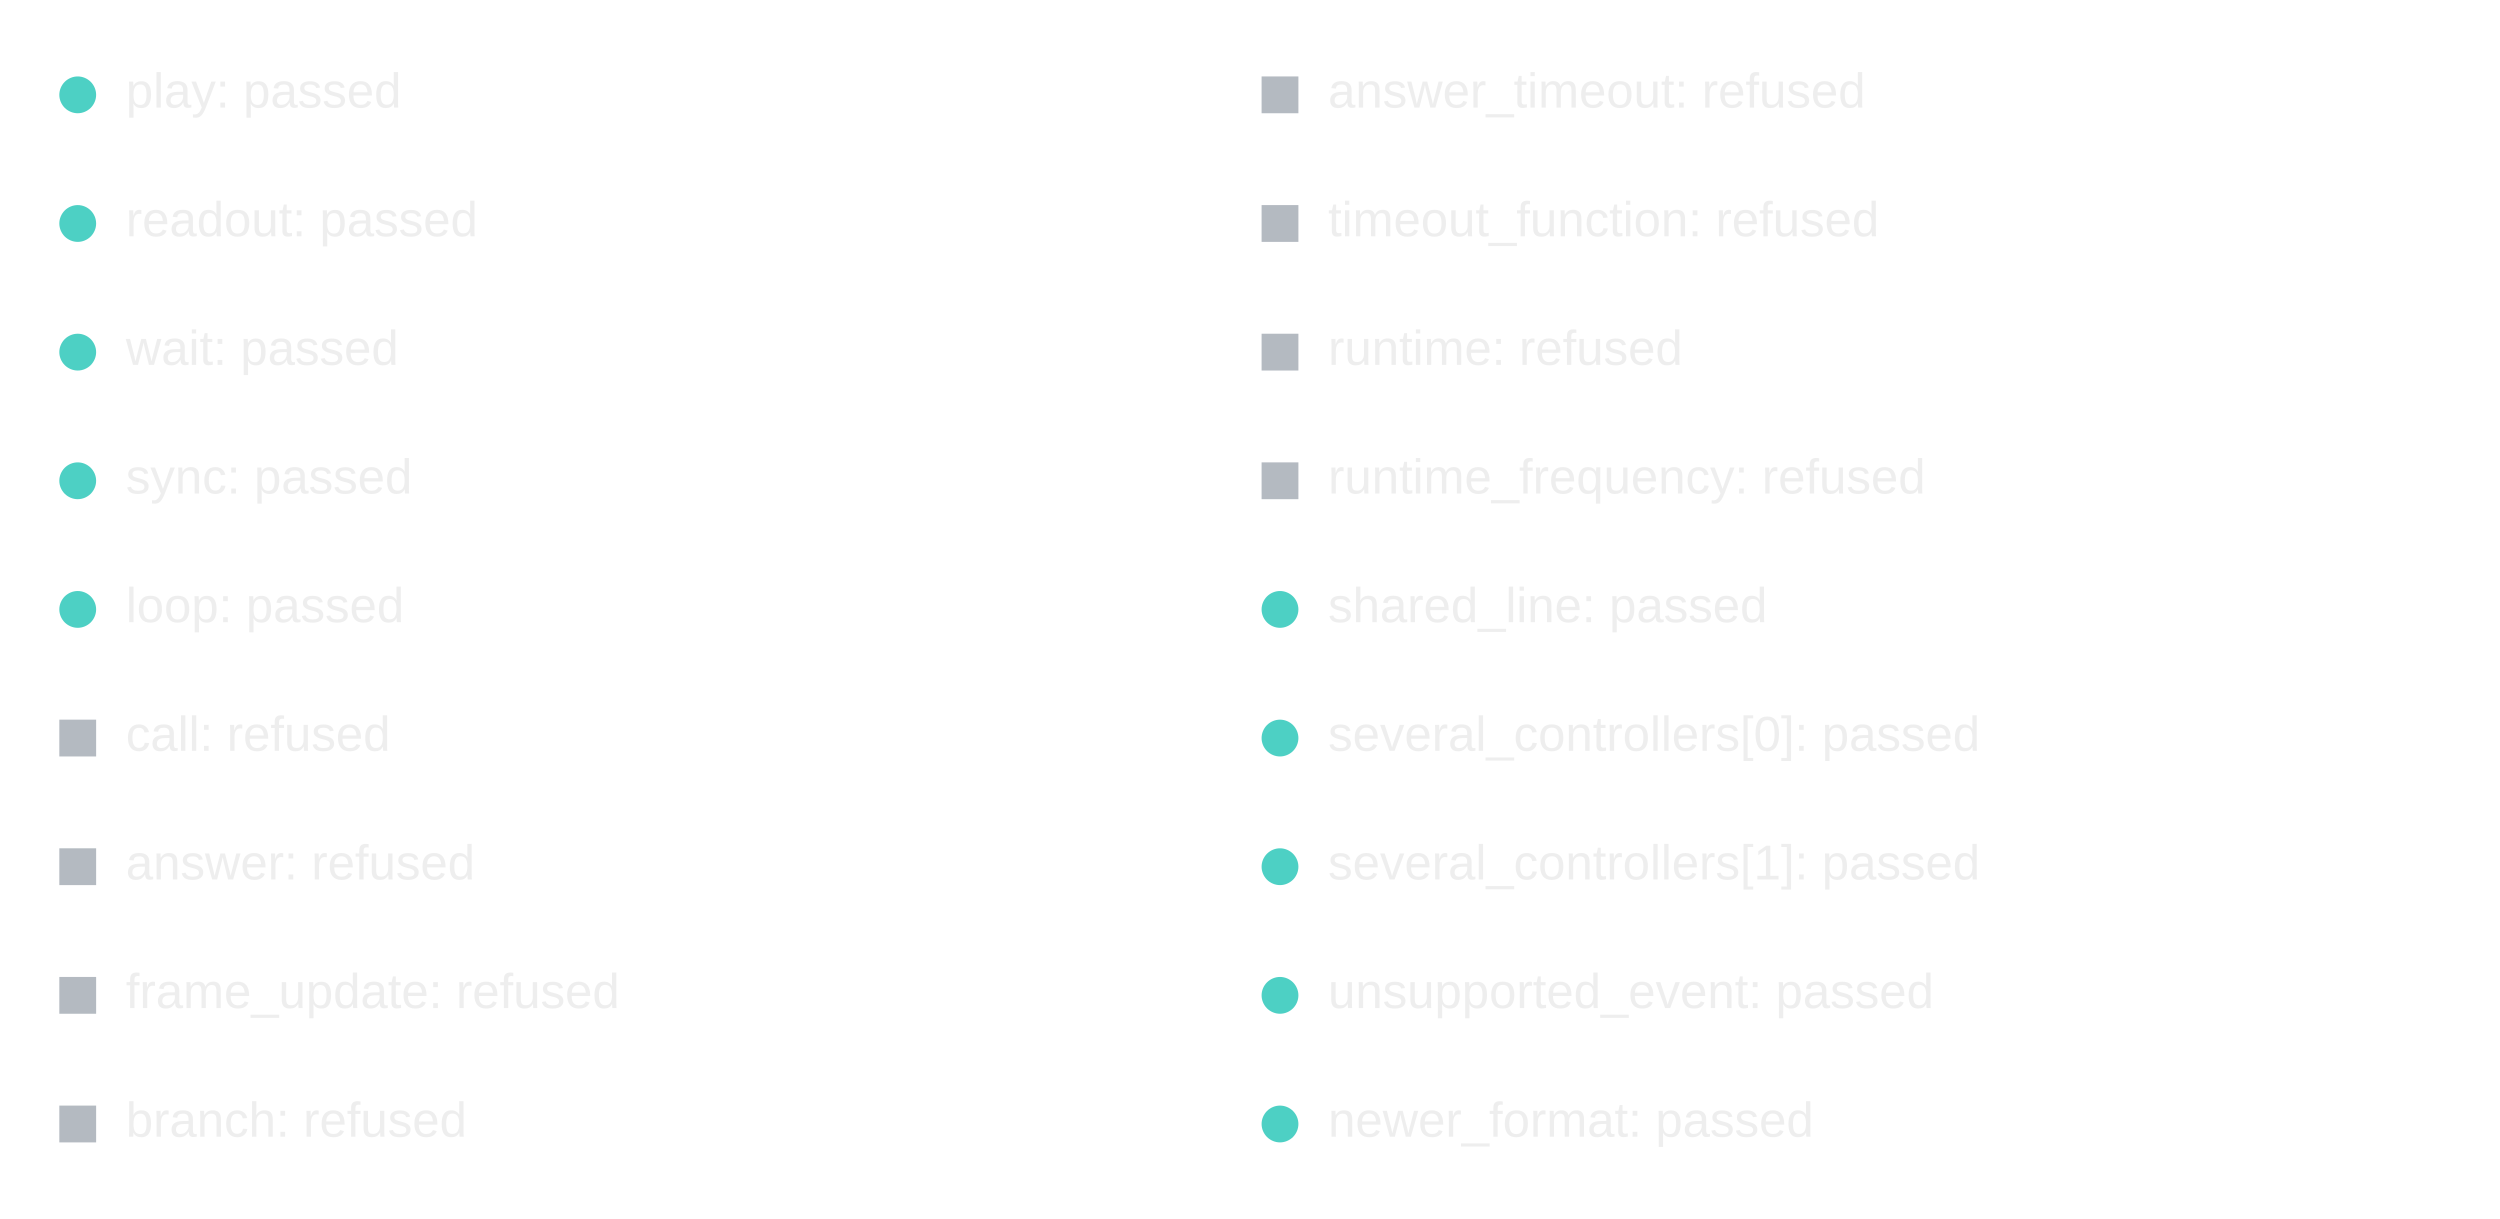
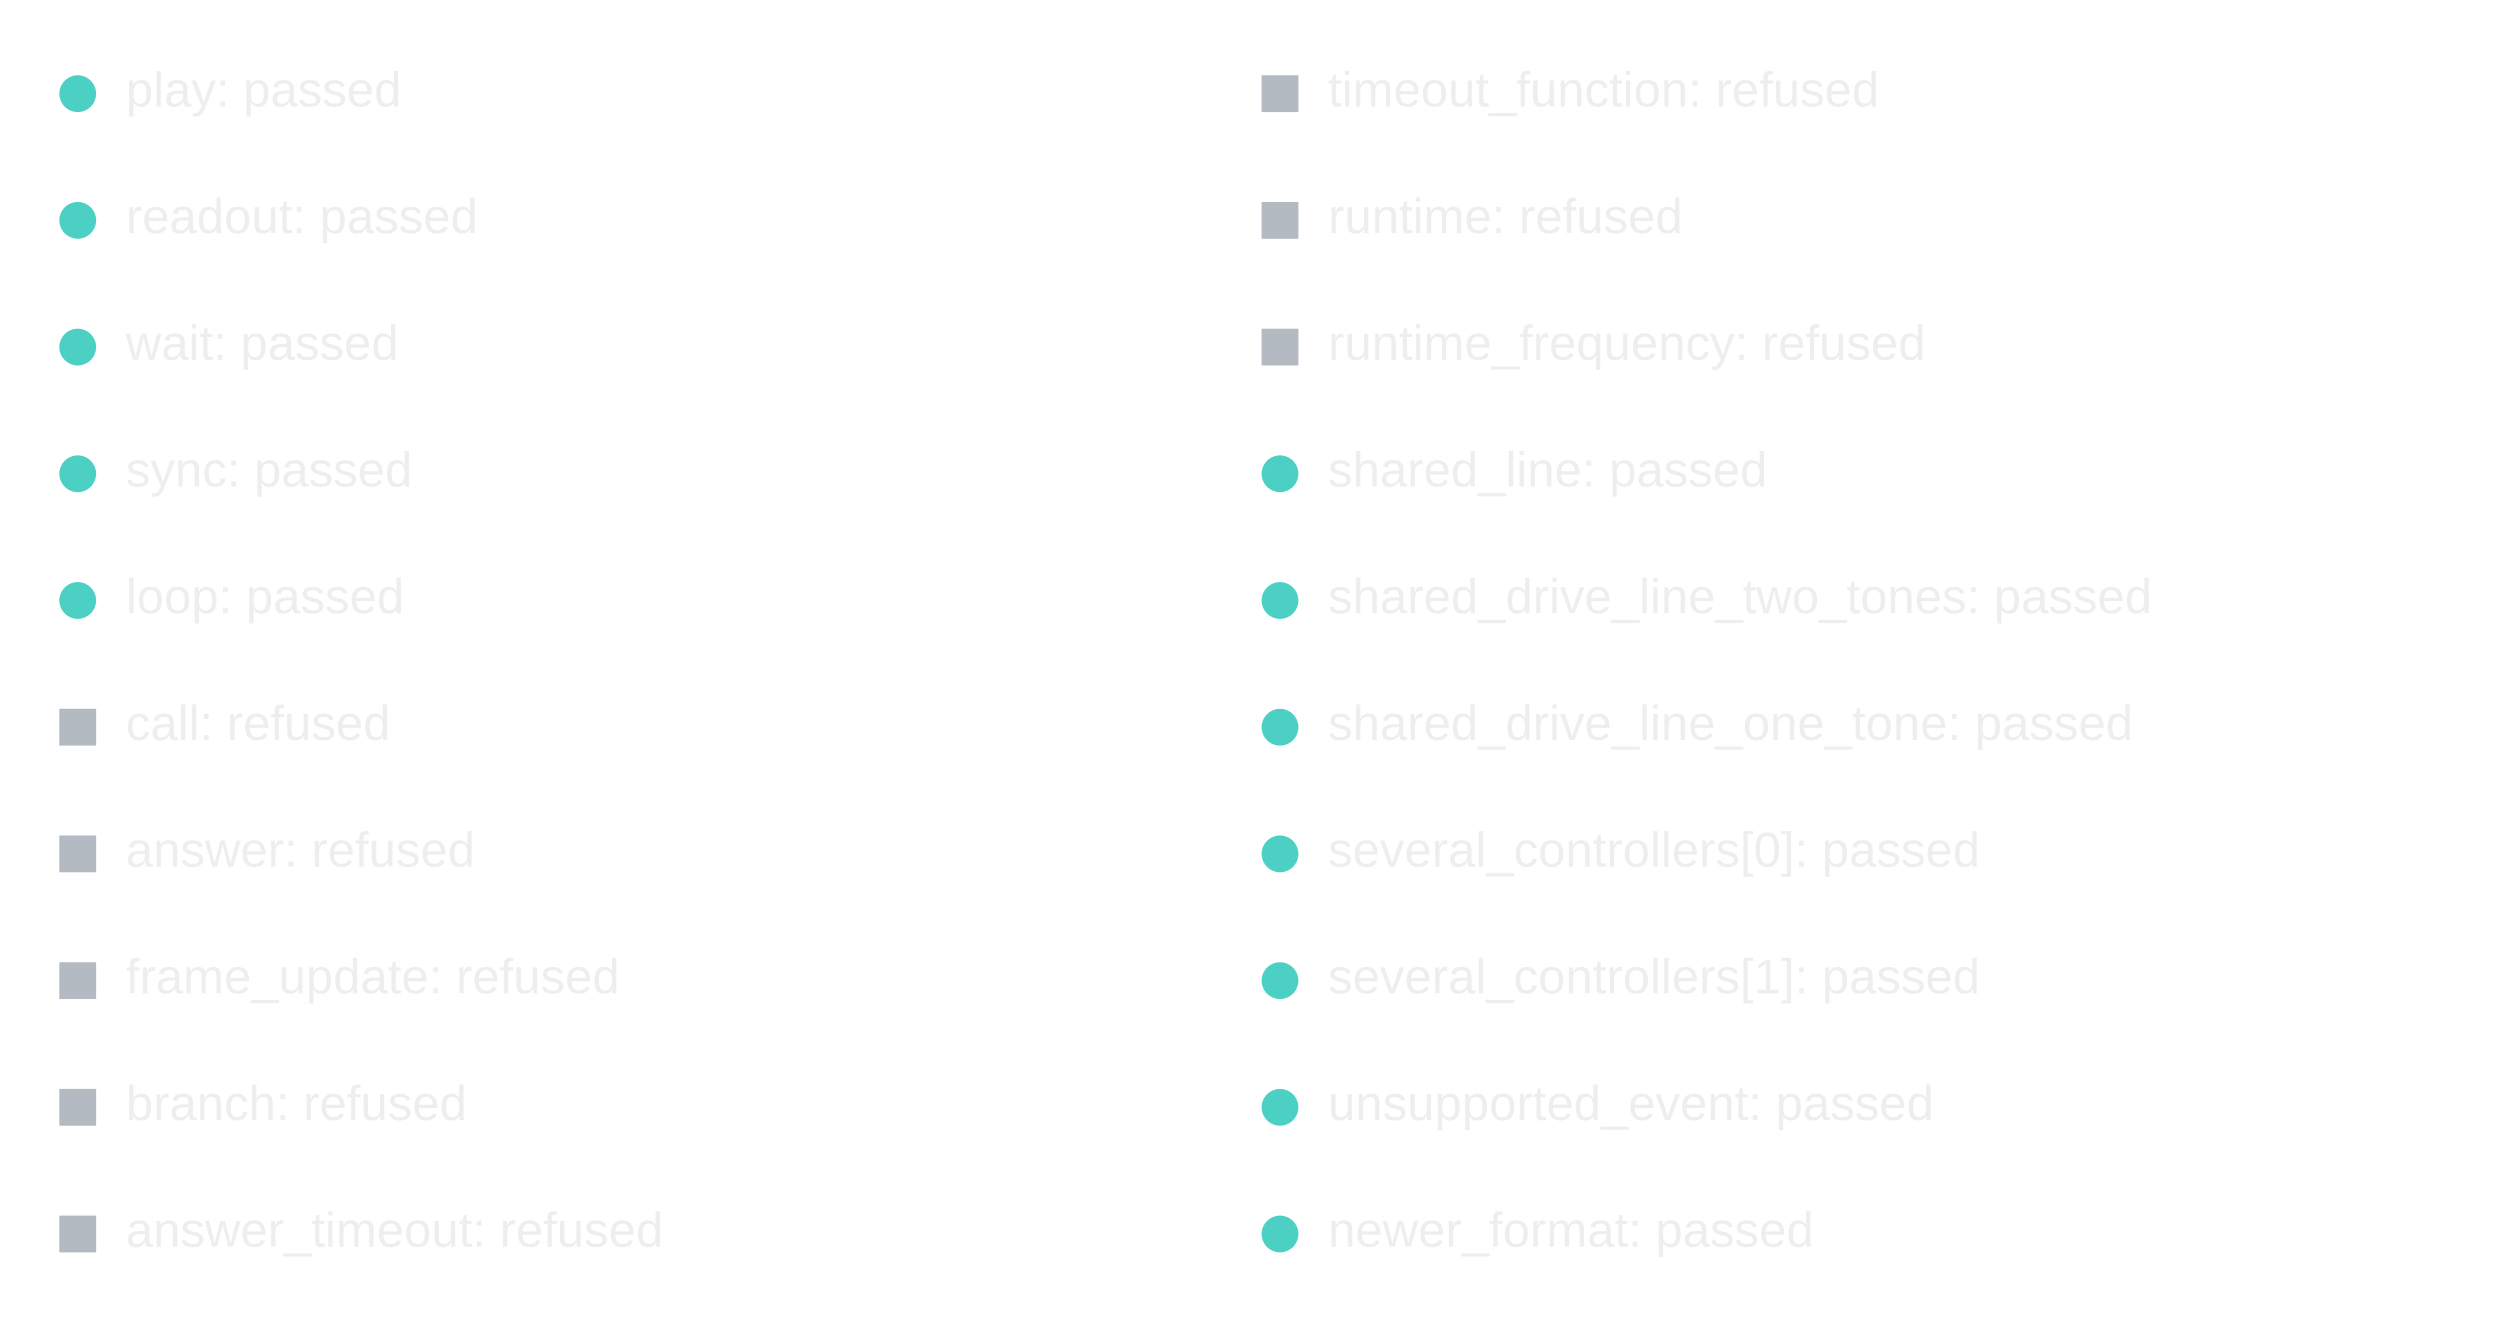
- <svg xmlns="http://www.w3.org/2000/svg" xmlns:xlink="http://www.w3.org/1999/xlink" role="img" aria-labelledby="title desc" width="407.52pt" height="198.69pt" viewBox="0 0 407.52 198.69" version="1.1">
+ <svg xmlns="http://www.w3.org/2000/svg" xmlns:xlink="http://www.w3.org/1999/xlink" role="img" aria-labelledby="title desc" width="407.52pt" height="216.43pt" viewBox="0 0 407.52 216.43" version="1.1">
  <defs>
    <style type="text/css">*{stroke-linejoin: round; stroke-linecap: butt}</style>
  </defs>
  <g id="figure_1">
    <g id="patch_1">
-       <path d="M 0 198.69 L 407.52 198.69 L 407.52 0 L 0 0 L 0 198.69 z " style="fill: none" />
+       <path d="M 0 216.43 L 407.52 216.43 L 407.52 0 L 0 0 L 0 216.43 z " style="fill: none" />
    </g>
    <g id="axes_1">
      <g id="line2d_1">
        <defs>
          <path id="ma257e27481" d="M 0 3 C 0.79 3 1.55 2.68 2.12 2.12 C 2.68 1.55 3 0.79 3 0 C 3 -0.79 2.68 -1.55 2.12 -2.12 C 1.55 -2.68 0.79 -3 0 -3 C -0.79 -3 -1.55 -2.68 -2.12 -2.12 C -2.68 -1.55 -3 -0.79 -3 0 C -3 0.79 -2.68 1.55 -2.12 2.12 C -1.55 2.68 -0.79 3 0 3 z " style="stroke: #000000; stroke-opacity: 0" />
        </defs>
-         <g clip-path="url(#p43c8ad9297)">
-           <use xlink:href="#ma257e27481" x="12.67" y="15.46" style="fill: #4dd0c4; stroke: #000000; stroke-opacity: 0" />
+         <g clip-path="url(#pc2cffd3fc6)">
+           <use xlink:href="#ma257e27481" x="12.67" y="15.27" style="fill: #4dd0c4; stroke: #000000; stroke-opacity: 0" />
        </g>
      </g>
      <g id="line2d_2">
-         <g clip-path="url(#p43c8ad9297)">
-           <use xlink:href="#ma257e27481" x="12.67" y="36.43" style="fill: #4dd0c4; stroke: #000000; stroke-opacity: 0" />
+         <g clip-path="url(#pc2cffd3fc6)">
+           <use xlink:href="#ma257e27481" x="12.67" y="35.92" style="fill: #4dd0c4; stroke: #000000; stroke-opacity: 0" />
        </g>
      </g>
      <g id="line2d_3">
-         <g clip-path="url(#p43c8ad9297)">
-           <use xlink:href="#ma257e27481" x="12.67" y="57.40" style="fill: #4dd0c4; stroke: #000000; stroke-opacity: 0" />
+         <g clip-path="url(#pc2cffd3fc6)">
+           <use xlink:href="#ma257e27481" x="12.67" y="56.58" style="fill: #4dd0c4; stroke: #000000; stroke-opacity: 0" />
        </g>
      </g>
      <g id="line2d_4">
-         <g clip-path="url(#p43c8ad9297)">
-           <use xlink:href="#ma257e27481" x="12.67" y="78.37" style="fill: #4dd0c4; stroke: #000000; stroke-opacity: 0" />
+         <g clip-path="url(#pc2cffd3fc6)">
+           <use xlink:href="#ma257e27481" x="12.67" y="77.23" style="fill: #4dd0c4; stroke: #000000; stroke-opacity: 0" />
        </g>
      </g>
      <g id="line2d_5">
-         <g clip-path="url(#p43c8ad9297)">
-           <use xlink:href="#ma257e27481" x="12.67" y="99.34" style="fill: #4dd0c4; stroke: #000000; stroke-opacity: 0" />
+         <g clip-path="url(#pc2cffd3fc6)">
+           <use xlink:href="#ma257e27481" x="12.67" y="97.88" style="fill: #4dd0c4; stroke: #000000; stroke-opacity: 0" />
        </g>
      </g>
      <g id="line2d_6">
        <defs>
          <path id="m304c7ad7c6" d="M -3 3 L 3 3 L 3 -3 L -3 -3 z " style="stroke: #000000; stroke-opacity: 0; stroke-linejoin: miter" />
        </defs>
-         <g clip-path="url(#p43c8ad9297)">
-           <use xlink:href="#m304c7ad7c6" x="12.67" y="120.31" style="fill: #b4bac1; stroke: #000000; stroke-opacity: 0; stroke-linejoin: miter" />
+         <g clip-path="url(#pc2cffd3fc6)">
+           <use xlink:href="#m304c7ad7c6" x="12.67" y="118.54" style="fill: #b4bac1; stroke: #000000; stroke-opacity: 0; stroke-linejoin: miter" />
        </g>
      </g>
      <g id="line2d_7">
-         <g clip-path="url(#p43c8ad9297)">
-           <use xlink:href="#m304c7ad7c6" x="12.67" y="141.28" style="fill: #b4bac1; stroke: #000000; stroke-opacity: 0; stroke-linejoin: miter" />
+         <g clip-path="url(#pc2cffd3fc6)">
+           <use xlink:href="#m304c7ad7c6" x="12.67" y="139.19" style="fill: #b4bac1; stroke: #000000; stroke-opacity: 0; stroke-linejoin: miter" />
        </g>
      </g>
      <g id="line2d_8">
-         <g clip-path="url(#p43c8ad9297)">
-           <use xlink:href="#m304c7ad7c6" x="12.67" y="162.25" style="fill: #b4bac1; stroke: #000000; stroke-opacity: 0; stroke-linejoin: miter" />
+         <g clip-path="url(#pc2cffd3fc6)">
+           <use xlink:href="#m304c7ad7c6" x="12.67" y="159.85" style="fill: #b4bac1; stroke: #000000; stroke-opacity: 0; stroke-linejoin: miter" />
        </g>
      </g>
      <g id="line2d_9">
-         <g clip-path="url(#p43c8ad9297)">
-           <use xlink:href="#m304c7ad7c6" x="12.67" y="183.22" style="fill: #b4bac1; stroke: #000000; stroke-opacity: 0; stroke-linejoin: miter" />
+         <g clip-path="url(#pc2cffd3fc6)">
+           <use xlink:href="#m304c7ad7c6" x="12.67" y="180.50" style="fill: #b4bac1; stroke: #000000; stroke-opacity: 0; stroke-linejoin: miter" />
        </g>
      </g>
      <g id="line2d_10">
-         <g clip-path="url(#p43c8ad9297)">
-           <use xlink:href="#m304c7ad7c6" x="208.65" y="15.46" style="fill: #b4bac1; stroke: #000000; stroke-opacity: 0; stroke-linejoin: miter" />
+         <g clip-path="url(#pc2cffd3fc6)">
+           <use xlink:href="#m304c7ad7c6" x="12.67" y="201.15" style="fill: #b4bac1; stroke: #000000; stroke-opacity: 0; stroke-linejoin: miter" />
        </g>
      </g>
      <g id="line2d_11">
-         <g clip-path="url(#p43c8ad9297)">
-           <use xlink:href="#m304c7ad7c6" x="208.65" y="36.43" style="fill: #b4bac1; stroke: #000000; stroke-opacity: 0; stroke-linejoin: miter" />
+         <g clip-path="url(#pc2cffd3fc6)">
+           <use xlink:href="#m304c7ad7c6" x="208.65" y="15.27" style="fill: #b4bac1; stroke: #000000; stroke-opacity: 0; stroke-linejoin: miter" />
        </g>
      </g>
      <g id="line2d_12">
-         <g clip-path="url(#p43c8ad9297)">
-           <use xlink:href="#m304c7ad7c6" x="208.65" y="57.40" style="fill: #b4bac1; stroke: #000000; stroke-opacity: 0; stroke-linejoin: miter" />
+         <g clip-path="url(#pc2cffd3fc6)">
+           <use xlink:href="#m304c7ad7c6" x="208.65" y="35.92" style="fill: #b4bac1; stroke: #000000; stroke-opacity: 0; stroke-linejoin: miter" />
        </g>
      </g>
      <g id="line2d_13">
-         <g clip-path="url(#p43c8ad9297)">
-           <use xlink:href="#m304c7ad7c6" x="208.65" y="78.37" style="fill: #b4bac1; stroke: #000000; stroke-opacity: 0; stroke-linejoin: miter" />
+         <g clip-path="url(#pc2cffd3fc6)">
+           <use xlink:href="#m304c7ad7c6" x="208.65" y="56.58" style="fill: #b4bac1; stroke: #000000; stroke-opacity: 0; stroke-linejoin: miter" />
        </g>
      </g>
      <g id="line2d_14">
-         <g clip-path="url(#p43c8ad9297)">
-           <use xlink:href="#ma257e27481" x="208.65" y="99.34" style="fill: #4dd0c4; stroke: #000000; stroke-opacity: 0" />
+         <g clip-path="url(#pc2cffd3fc6)">
+           <use xlink:href="#ma257e27481" x="208.65" y="77.23" style="fill: #4dd0c4; stroke: #000000; stroke-opacity: 0" />
        </g>
      </g>
      <g id="line2d_15">
-         <g clip-path="url(#p43c8ad9297)">
-           <use xlink:href="#ma257e27481" x="208.65" y="120.31" style="fill: #4dd0c4; stroke: #000000; stroke-opacity: 0" />
+         <g clip-path="url(#pc2cffd3fc6)">
+           <use xlink:href="#ma257e27481" x="208.65" y="97.88" style="fill: #4dd0c4; stroke: #000000; stroke-opacity: 0" />
        </g>
      </g>
      <g id="line2d_16">
-         <g clip-path="url(#p43c8ad9297)">
-           <use xlink:href="#ma257e27481" x="208.65" y="141.28" style="fill: #4dd0c4; stroke: #000000; stroke-opacity: 0" />
+         <g clip-path="url(#pc2cffd3fc6)">
+           <use xlink:href="#ma257e27481" x="208.65" y="118.54" style="fill: #4dd0c4; stroke: #000000; stroke-opacity: 0" />
        </g>
      </g>
      <g id="line2d_17">
-         <g clip-path="url(#p43c8ad9297)">
-           <use xlink:href="#ma257e27481" x="208.65" y="162.25" style="fill: #4dd0c4; stroke: #000000; stroke-opacity: 0" />
+         <g clip-path="url(#pc2cffd3fc6)">
+           <use xlink:href="#ma257e27481" x="208.65" y="139.19" style="fill: #4dd0c4; stroke: #000000; stroke-opacity: 0" />
        </g>
      </g>
      <g id="line2d_18">
-         <g clip-path="url(#p43c8ad9297)">
-           <use xlink:href="#ma257e27481" x="208.65" y="183.22" style="fill: #4dd0c4; stroke: #000000; stroke-opacity: 0" />
+         <g clip-path="url(#pc2cffd3fc6)">
+           <use xlink:href="#ma257e27481" x="208.65" y="159.85" style="fill: #4dd0c4; stroke: #000000; stroke-opacity: 0" />
+         </g>
+       </g>
+       <g id="line2d_19">
+         <g clip-path="url(#pc2cffd3fc6)">
+           <use xlink:href="#ma257e27481" x="208.65" y="180.50" style="fill: #4dd0c4; stroke: #000000; stroke-opacity: 0" />
+         </g>
+       </g>
+       <g id="line2d_20">
+         <g clip-path="url(#pc2cffd3fc6)">
+           <use xlink:href="#ma257e27481" x="208.65" y="201.15" style="fill: #4dd0c4; stroke: #000000; stroke-opacity: 0" />
        </g>
      </g>
      <g id="text_1">
-         <text style="font-size: 8px; font-family:NVIDIA, Arial, Helvetica, sans-serif; text-anchor: start; fill: #eeeeee" x="20.51" y="17.54" transform="rotate(-0 20.51 17.54)">play: passed</text>
+         <text style="font-size: 8px; font-family:NVIDIA, Arial, Helvetica, sans-serif; text-anchor: start; fill: #eeeeee" x="20.51" y="17.35" transform="rotate(-0 20.51 17.35)">play: passed</text>
      </g>
      <g id="text_2">
-         <text style="font-size: 8px; font-family:NVIDIA, Arial, Helvetica, sans-serif; text-anchor: start; fill: #eeeeee" x="20.51" y="38.51" transform="rotate(-0 20.51 38.51)">readout: passed</text>
+         <text style="font-size: 8px; font-family:NVIDIA, Arial, Helvetica, sans-serif; text-anchor: start; fill: #eeeeee" x="20.51" y="38.00" transform="rotate(-0 20.51 38.00)">readout: passed</text>
      </g>
      <g id="text_3">
-         <text style="font-size: 8px; font-family:NVIDIA, Arial, Helvetica, sans-serif; text-anchor: start; fill: #eeeeee" x="20.51" y="59.48" transform="rotate(-0 20.51 59.48)">wait: passed</text>
+         <text style="font-size: 8px; font-family:NVIDIA, Arial, Helvetica, sans-serif; text-anchor: start; fill: #eeeeee" x="20.51" y="58.65" transform="rotate(-0 20.51 58.65)">wait: passed</text>
      </g>
      <g id="text_4">
-         <text style="font-size: 8px; font-family:NVIDIA, Arial, Helvetica, sans-serif; text-anchor: start; fill: #eeeeee" x="20.51" y="80.45" transform="rotate(-0 20.51 80.45)">sync: passed</text>
+         <text style="font-size: 8px; font-family:NVIDIA, Arial, Helvetica, sans-serif; text-anchor: start; fill: #eeeeee" x="20.51" y="79.31" transform="rotate(-0 20.51 79.31)">sync: passed</text>
      </g>
      <g id="text_5">
-         <text style="font-size: 8px; font-family:NVIDIA, Arial, Helvetica, sans-serif; text-anchor: start; fill: #eeeeee" x="20.51" y="101.42" transform="rotate(-0 20.51 101.42)">loop: passed</text>
+         <text style="font-size: 8px; font-family:NVIDIA, Arial, Helvetica, sans-serif; text-anchor: start; fill: #eeeeee" x="20.51" y="99.96" transform="rotate(-0 20.51 99.96)">loop: passed</text>
      </g>
      <g id="text_6">
-         <text style="font-size: 8px; font-family:NVIDIA, Arial, Helvetica, sans-serif; text-anchor: start; fill: #eeeeee" x="20.51" y="122.39" transform="rotate(-0 20.51 122.39)">call: refused</text>
+         <text style="font-size: 8px; font-family:NVIDIA, Arial, Helvetica, sans-serif; text-anchor: start; fill: #eeeeee" x="20.51" y="120.62" transform="rotate(-0 20.51 120.62)">call: refused</text>
      </g>
      <g id="text_7">
-         <text style="font-size: 8px; font-family:NVIDIA, Arial, Helvetica, sans-serif; text-anchor: start; fill: #eeeeee" x="20.51" y="143.36" transform="rotate(-0 20.51 143.36)">answer: refused</text>
+         <text style="font-size: 8px; font-family:NVIDIA, Arial, Helvetica, sans-serif; text-anchor: start; fill: #eeeeee" x="20.51" y="141.27" transform="rotate(-0 20.51 141.27)">answer: refused</text>
      </g>
      <g id="text_8">
-         <text style="font-size: 8px; font-family:NVIDIA, Arial, Helvetica, sans-serif; text-anchor: start; fill: #eeeeee" x="20.51" y="164.33" transform="rotate(-0 20.51 164.33)">frame_update: refused</text>
+         <text style="font-size: 8px; font-family:NVIDIA, Arial, Helvetica, sans-serif; text-anchor: start; fill: #eeeeee" x="20.51" y="161.92" transform="rotate(-0 20.51 161.92)">frame_update: refused</text>
      </g>
      <g id="text_9">
-         <text style="font-size: 8px; font-family:NVIDIA, Arial, Helvetica, sans-serif; text-anchor: start; fill: #eeeeee" x="20.51" y="185.30" transform="rotate(-0 20.51 185.30)">branch: refused</text>
+         <text style="font-size: 8px; font-family:NVIDIA, Arial, Helvetica, sans-serif; text-anchor: start; fill: #eeeeee" x="20.51" y="182.58" transform="rotate(-0 20.51 182.58)">branch: refused</text>
      </g>
      <g id="text_10">
-         <text style="font-size: 8px; font-family:NVIDIA, Arial, Helvetica, sans-serif; text-anchor: start; fill: #eeeeee" x="216.49" y="17.54" transform="rotate(-0 216.49 17.54)">answer_timeout: refused</text>
+         <text style="font-size: 8px; font-family:NVIDIA, Arial, Helvetica, sans-serif; text-anchor: start; fill: #eeeeee" x="20.51" y="203.23" transform="rotate(-0 20.51 203.23)">answer_timeout: refused</text>
      </g>
      <g id="text_11">
-         <text style="font-size: 8px; font-family:NVIDIA, Arial, Helvetica, sans-serif; text-anchor: start; fill: #eeeeee" x="216.49" y="38.51" transform="rotate(-0 216.49 38.51)">timeout_function: refused</text>
+         <text style="font-size: 8px; font-family:NVIDIA, Arial, Helvetica, sans-serif; text-anchor: start; fill: #eeeeee" x="216.49" y="17.35" transform="rotate(-0 216.49 17.35)">timeout_function: refused</text>
      </g>
      <g id="text_12">
-         <text style="font-size: 8px; font-family:NVIDIA, Arial, Helvetica, sans-serif; text-anchor: start; fill: #eeeeee" x="216.49" y="59.48" transform="rotate(-0 216.49 59.48)">runtime: refused</text>
+         <text style="font-size: 8px; font-family:NVIDIA, Arial, Helvetica, sans-serif; text-anchor: start; fill: #eeeeee" x="216.49" y="38.00" transform="rotate(-0 216.49 38.00)">runtime: refused</text>
      </g>
      <g id="text_13">
-         <text style="font-size: 8px; font-family:NVIDIA, Arial, Helvetica, sans-serif; text-anchor: start; fill: #eeeeee" x="216.49" y="80.45" transform="rotate(-0 216.49 80.45)">runtime_frequency: refused</text>
+         <text style="font-size: 8px; font-family:NVIDIA, Arial, Helvetica, sans-serif; text-anchor: start; fill: #eeeeee" x="216.49" y="58.65" transform="rotate(-0 216.49 58.65)">runtime_frequency: refused</text>
      </g>
      <g id="text_14">
-         <text style="font-size: 8px; font-family:NVIDIA, Arial, Helvetica, sans-serif; text-anchor: start; fill: #eeeeee" x="216.49" y="101.42" transform="rotate(-0 216.49 101.42)">shared_line: passed</text>
+         <text style="font-size: 8px; font-family:NVIDIA, Arial, Helvetica, sans-serif; text-anchor: start; fill: #eeeeee" x="216.49" y="79.31" transform="rotate(-0 216.49 79.31)">shared_line: passed</text>
      </g>
      <g id="text_15">
-         <text style="font-size: 8px; font-family:NVIDIA, Arial, Helvetica, sans-serif; text-anchor: start; fill: #eeeeee" x="216.49" y="122.39" transform="rotate(-0 216.49 122.39)">several_controllers[0]: passed</text>
+         <text style="font-size: 8px; font-family:NVIDIA, Arial, Helvetica, sans-serif; text-anchor: start; fill: #eeeeee" x="216.49" y="99.96" transform="rotate(-0 216.49 99.96)">shared_drive_line_two_tones: passed</text>
      </g>
      <g id="text_16">
-         <text style="font-size: 8px; font-family:NVIDIA, Arial, Helvetica, sans-serif; text-anchor: start; fill: #eeeeee" x="216.49" y="143.36" transform="rotate(-0 216.49 143.36)">several_controllers[1]: passed</text>
+         <text style="font-size: 8px; font-family:NVIDIA, Arial, Helvetica, sans-serif; text-anchor: start; fill: #eeeeee" x="216.49" y="120.62" transform="rotate(-0 216.49 120.62)">shared_drive_line_one_tone: passed</text>
      </g>
      <g id="text_17">
-         <text style="font-size: 8px; font-family:NVIDIA, Arial, Helvetica, sans-serif; text-anchor: start; fill: #eeeeee" x="216.49" y="164.33" transform="rotate(-0 216.49 164.33)">unsupported_event: passed</text>
+         <text style="font-size: 8px; font-family:NVIDIA, Arial, Helvetica, sans-serif; text-anchor: start; fill: #eeeeee" x="216.49" y="141.27" transform="rotate(-0 216.49 141.27)">several_controllers[0]: passed</text>
      </g>
      <g id="text_18">
-         <text style="font-size: 8px; font-family:NVIDIA, Arial, Helvetica, sans-serif; text-anchor: start; fill: #eeeeee" x="216.49" y="185.30" transform="rotate(-0 216.49 185.30)">newer_format: passed</text>
+         <text style="font-size: 8px; font-family:NVIDIA, Arial, Helvetica, sans-serif; text-anchor: start; fill: #eeeeee" x="216.49" y="161.92" transform="rotate(-0 216.49 161.92)">several_controllers[1]: passed</text>
+       </g>
+       <g id="text_19">
+         <text style="font-size: 8px; font-family:NVIDIA, Arial, Helvetica, sans-serif; text-anchor: start; fill: #eeeeee" x="216.49" y="182.58" transform="rotate(-0 216.49 182.58)">unsupported_event: passed</text>
+       </g>
+       <g id="text_20">
+         <text style="font-size: 8px; font-family:NVIDIA, Arial, Helvetica, sans-serif; text-anchor: start; fill: #eeeeee" x="216.49" y="203.23" transform="rotate(-0 216.49 203.23)">newer_format: passed</text>
      </g>
    </g>
  </g>
  <defs>
-     <clipPath id="p43c8ad9297">
-       <rect x="2.88" y="2.88" width="401.76" height="192.93" />
+     <clipPath id="pc2cffd3fc6">
+       <rect x="2.88" y="2.88" width="401.76" height="210.67" />
    </clipPath>
  </defs>
</svg>
